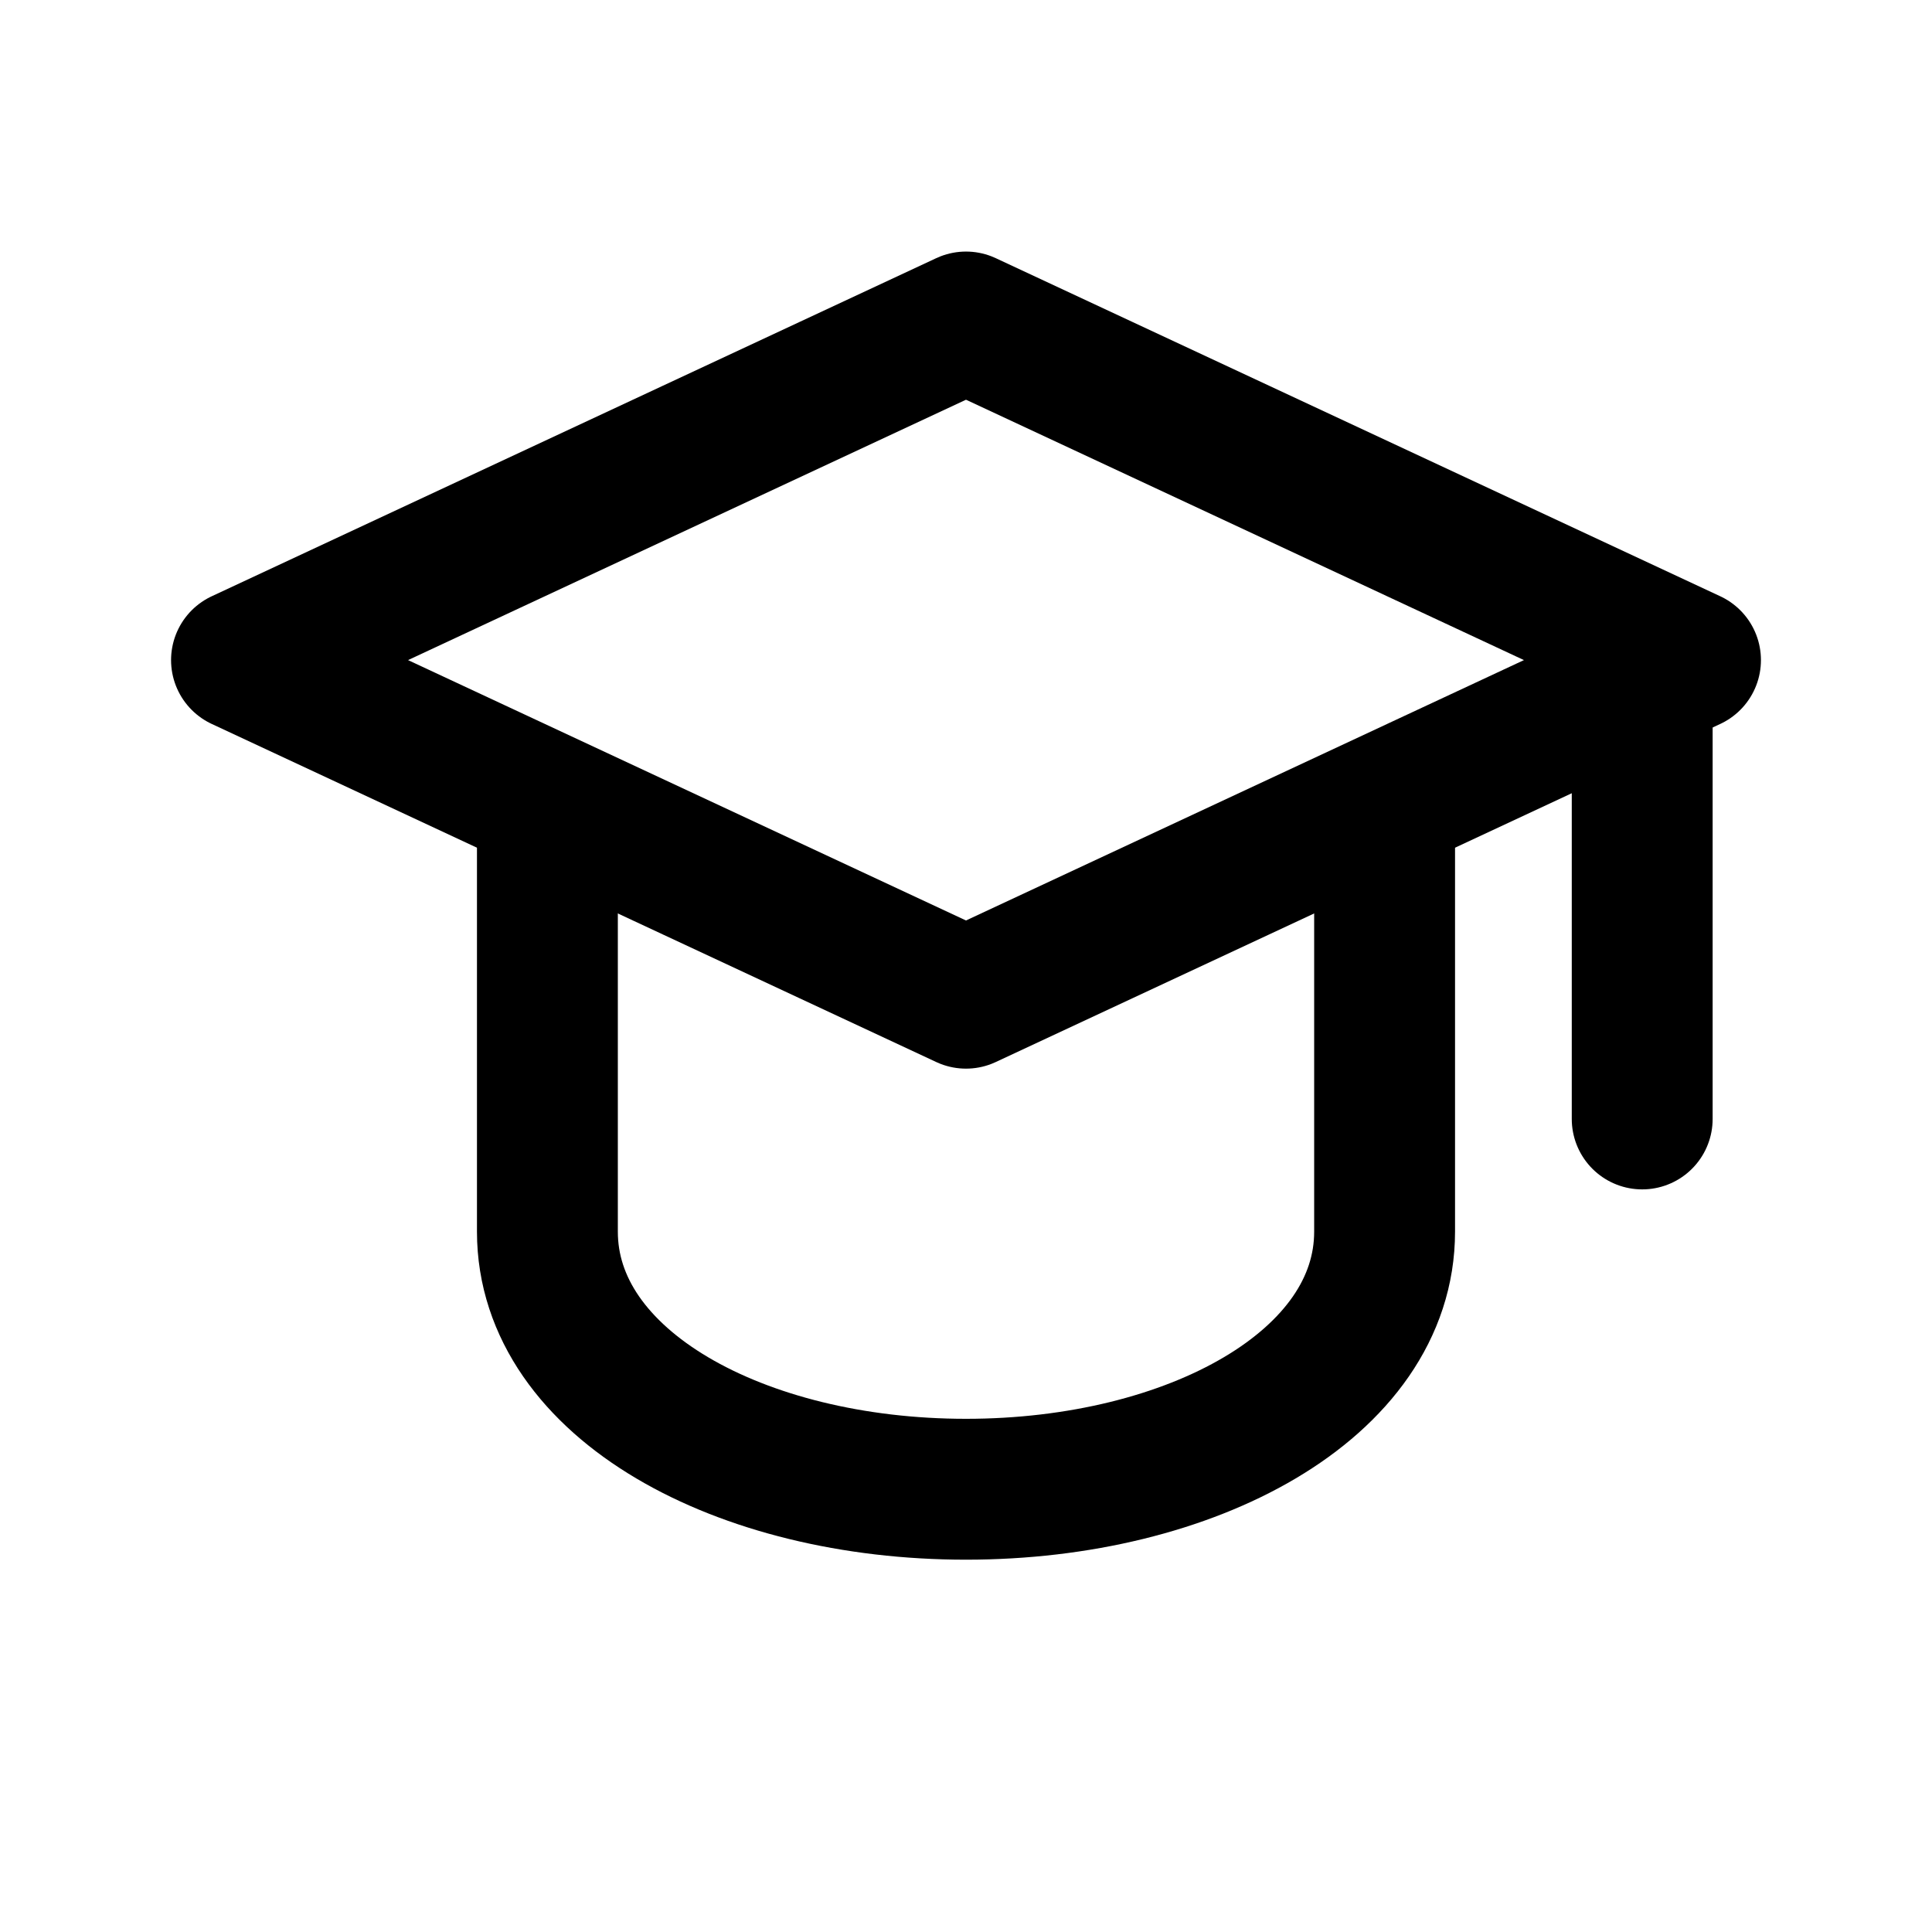
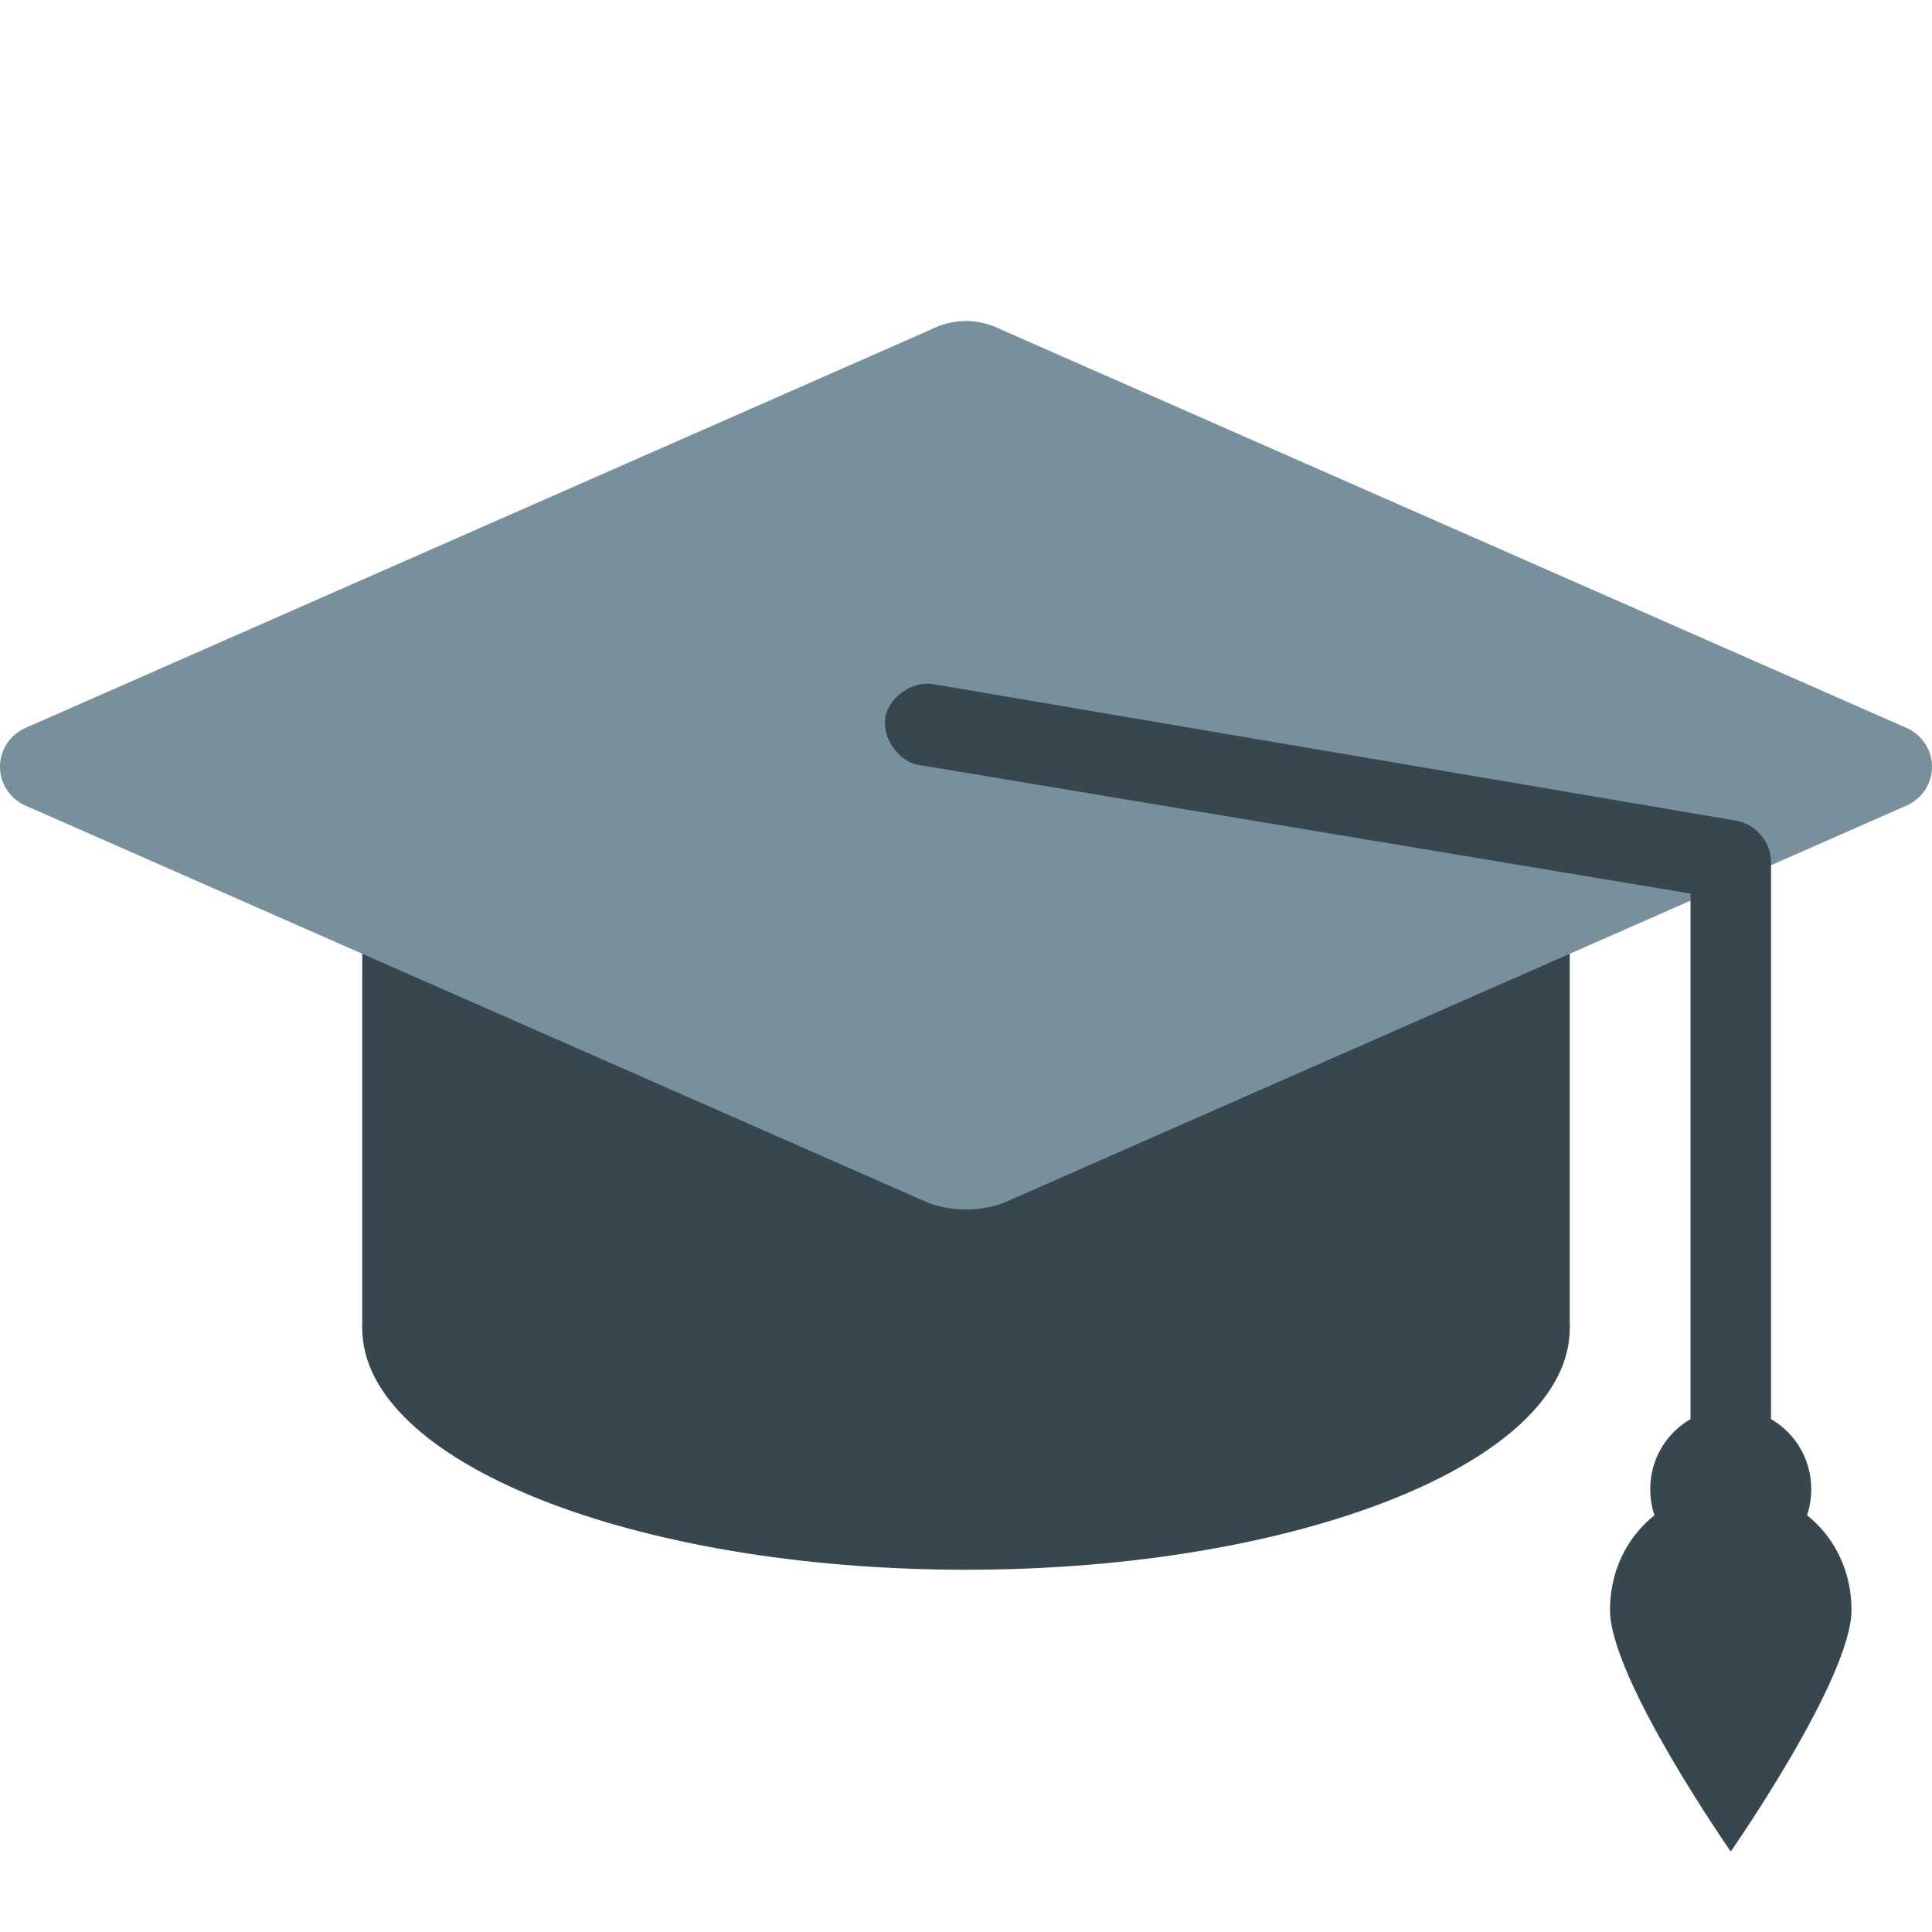
- <svg xmlns="http://www.w3.org/2000/svg" viewBox="0 0 24 24" fill="none" stroke="#000" stroke-width="1.75" stroke-linecap="round" stroke-linejoin="round">
-   <path d="M12 4l9 4.2-9 4.2-9-4.2z" />
-   <path d="M6.8 10.4v4.9c0 1.9 2.4 3.2 5.2 3.2s5.2-1.3 5.2-3.2v-4.9" />
-   <path d="M20.4 8.6v5.3" />
+ <svg xmlns="http://www.w3.org/2000/svg" width="800px" height="800px" viewBox="0 0 1024 1024" class="icon" version="1.1">
+   <path d="M192 426.667h640v277.333H192z" fill="#37474F" />
+   <path d="M192 704a320 128 0 1 0 640 0 320 128 0 1 0-640 0Z" fill="#37474F" />
+   <path d="M492.8 174.933L12.8 386.133c-17.067 8.533-17.067 32 0 40.533l480 211.2c12.8 4.267 25.6 4.267 38.4 0L1011.2 426.667c17.067-8.533 17.067-32 0-40.533L531.2 174.933c-12.8-6.4-25.6-6.4-38.4 0z" fill="#78909C" />
+   <path d="M921.6 435.2l-426.667-72.533c-10.667-2.133-23.467 6.4-25.6 17.067-2.133 10.667 6.4 23.467 17.067 25.6L896 473.6V789.333c0 12.8 8.533 21.333 21.333 21.333s21.333-8.533 21.333-21.333V456.533c0-10.667-8.533-19.2-17.067-21.333z" fill="#37474F" />
+   <path d="M917.333 789.333m-42.667 0a42.667 42.667 0 1 0 85.333 0 42.667 42.667 0 1 0-85.333 0Z" fill="#37474F" />
+   <path d="M981.333 853.333c0 36.267-64 128-64 128s-64-91.733-64-128 27.733-64 64-64 64 27.733 64 64z" fill="#37474F" />
</svg>
